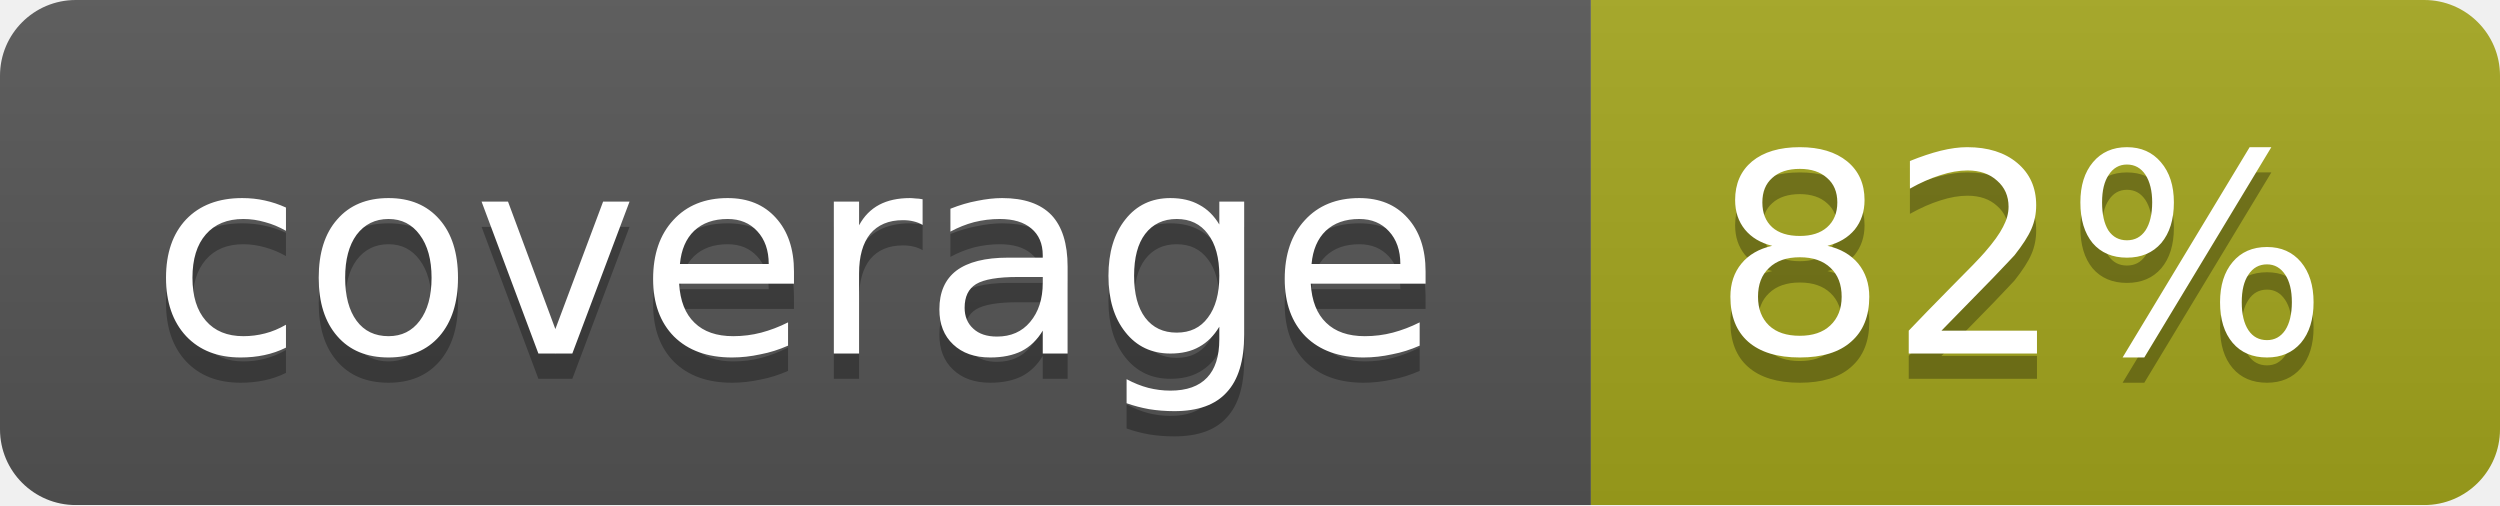
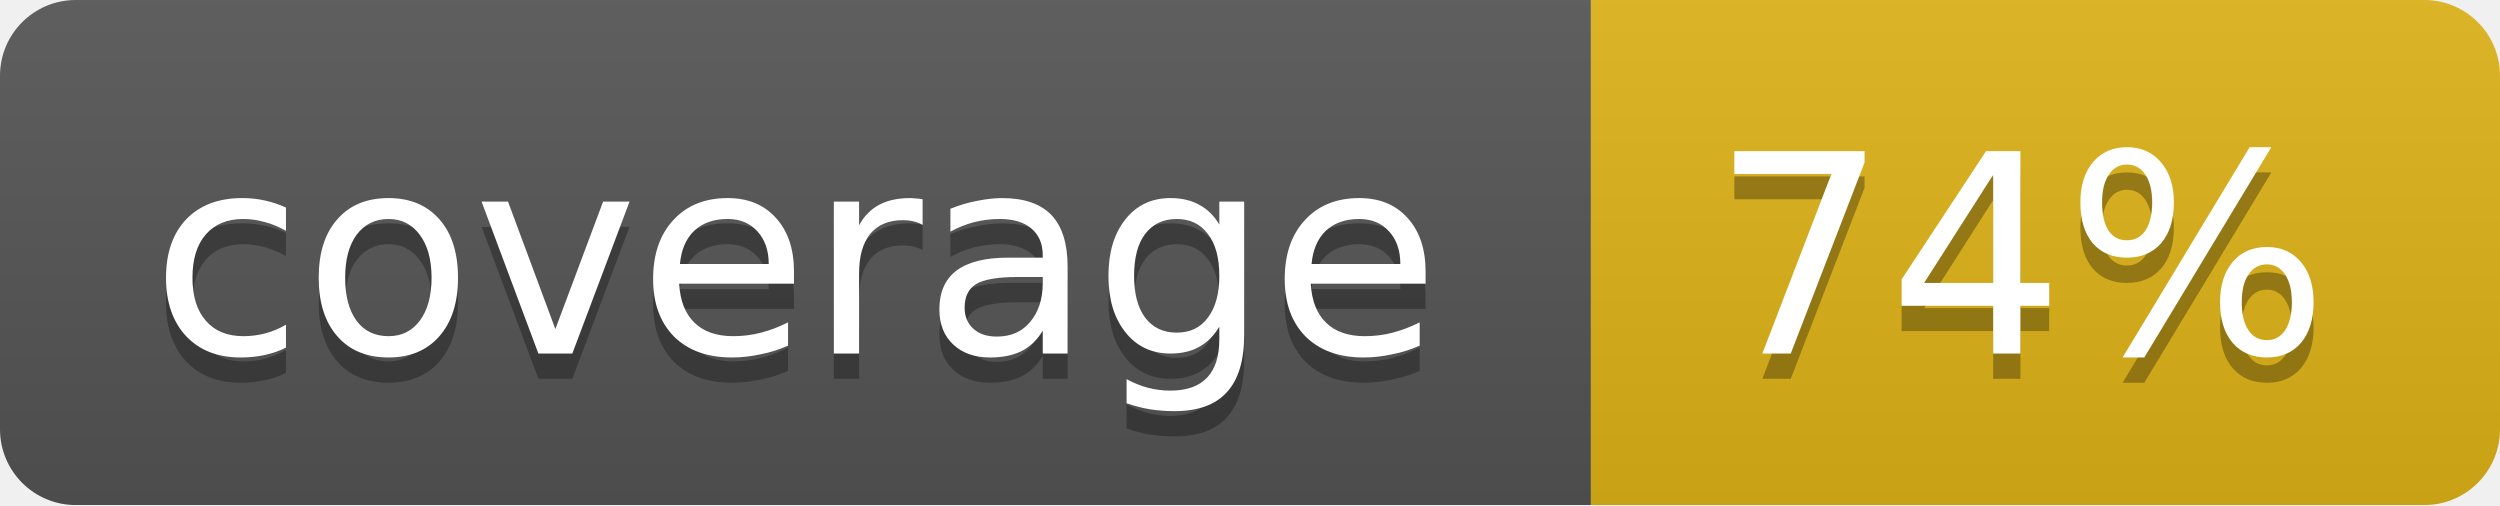
<svg xmlns="http://www.w3.org/2000/svg" width="99" height="20">
  <linearGradient id="b" x2="0" y2="100%">
    <stop offset="0" stop-color="#bbb" stop-opacity=".1" />
    <stop offset="1" stop-opacity=".1" />
  </linearGradient>
  <mask id="a">
    <rect width="99" height="20" rx="3" fill="#fff" />
  </mask>
  <g mask="url(#a)">
    <path fill="#555" d="M0 0h63v20H0z" />
-     <path fill="#a4a61d" d="M63 0h36v20H63z" />
+     <path fill="#dfb317" d="M63 0h36v20H63z" />
    <path fill="url(#b)" d="M0 0h99v20H0z" />
  </g>
  <g fill="#fff" text-anchor="middle" font-family="DejaVu Sans,Verdana,Geneva,sans-serif" font-size="11">
    <text x="31.5" y="15" fill="#010101" fill-opacity=".3">coverage</text>
    <text x="31.5" y="14">coverage</text>
-     <text x="80" y="15" fill="#010101" fill-opacity=".3">82%</text>
-     <text x="80" y="14">82%</text>
+     <text x="80" y="15" fill="#010101" fill-opacity=".3">74%</text>
+     <text x="80" y="14">74%</text>
  </g>
</svg>
